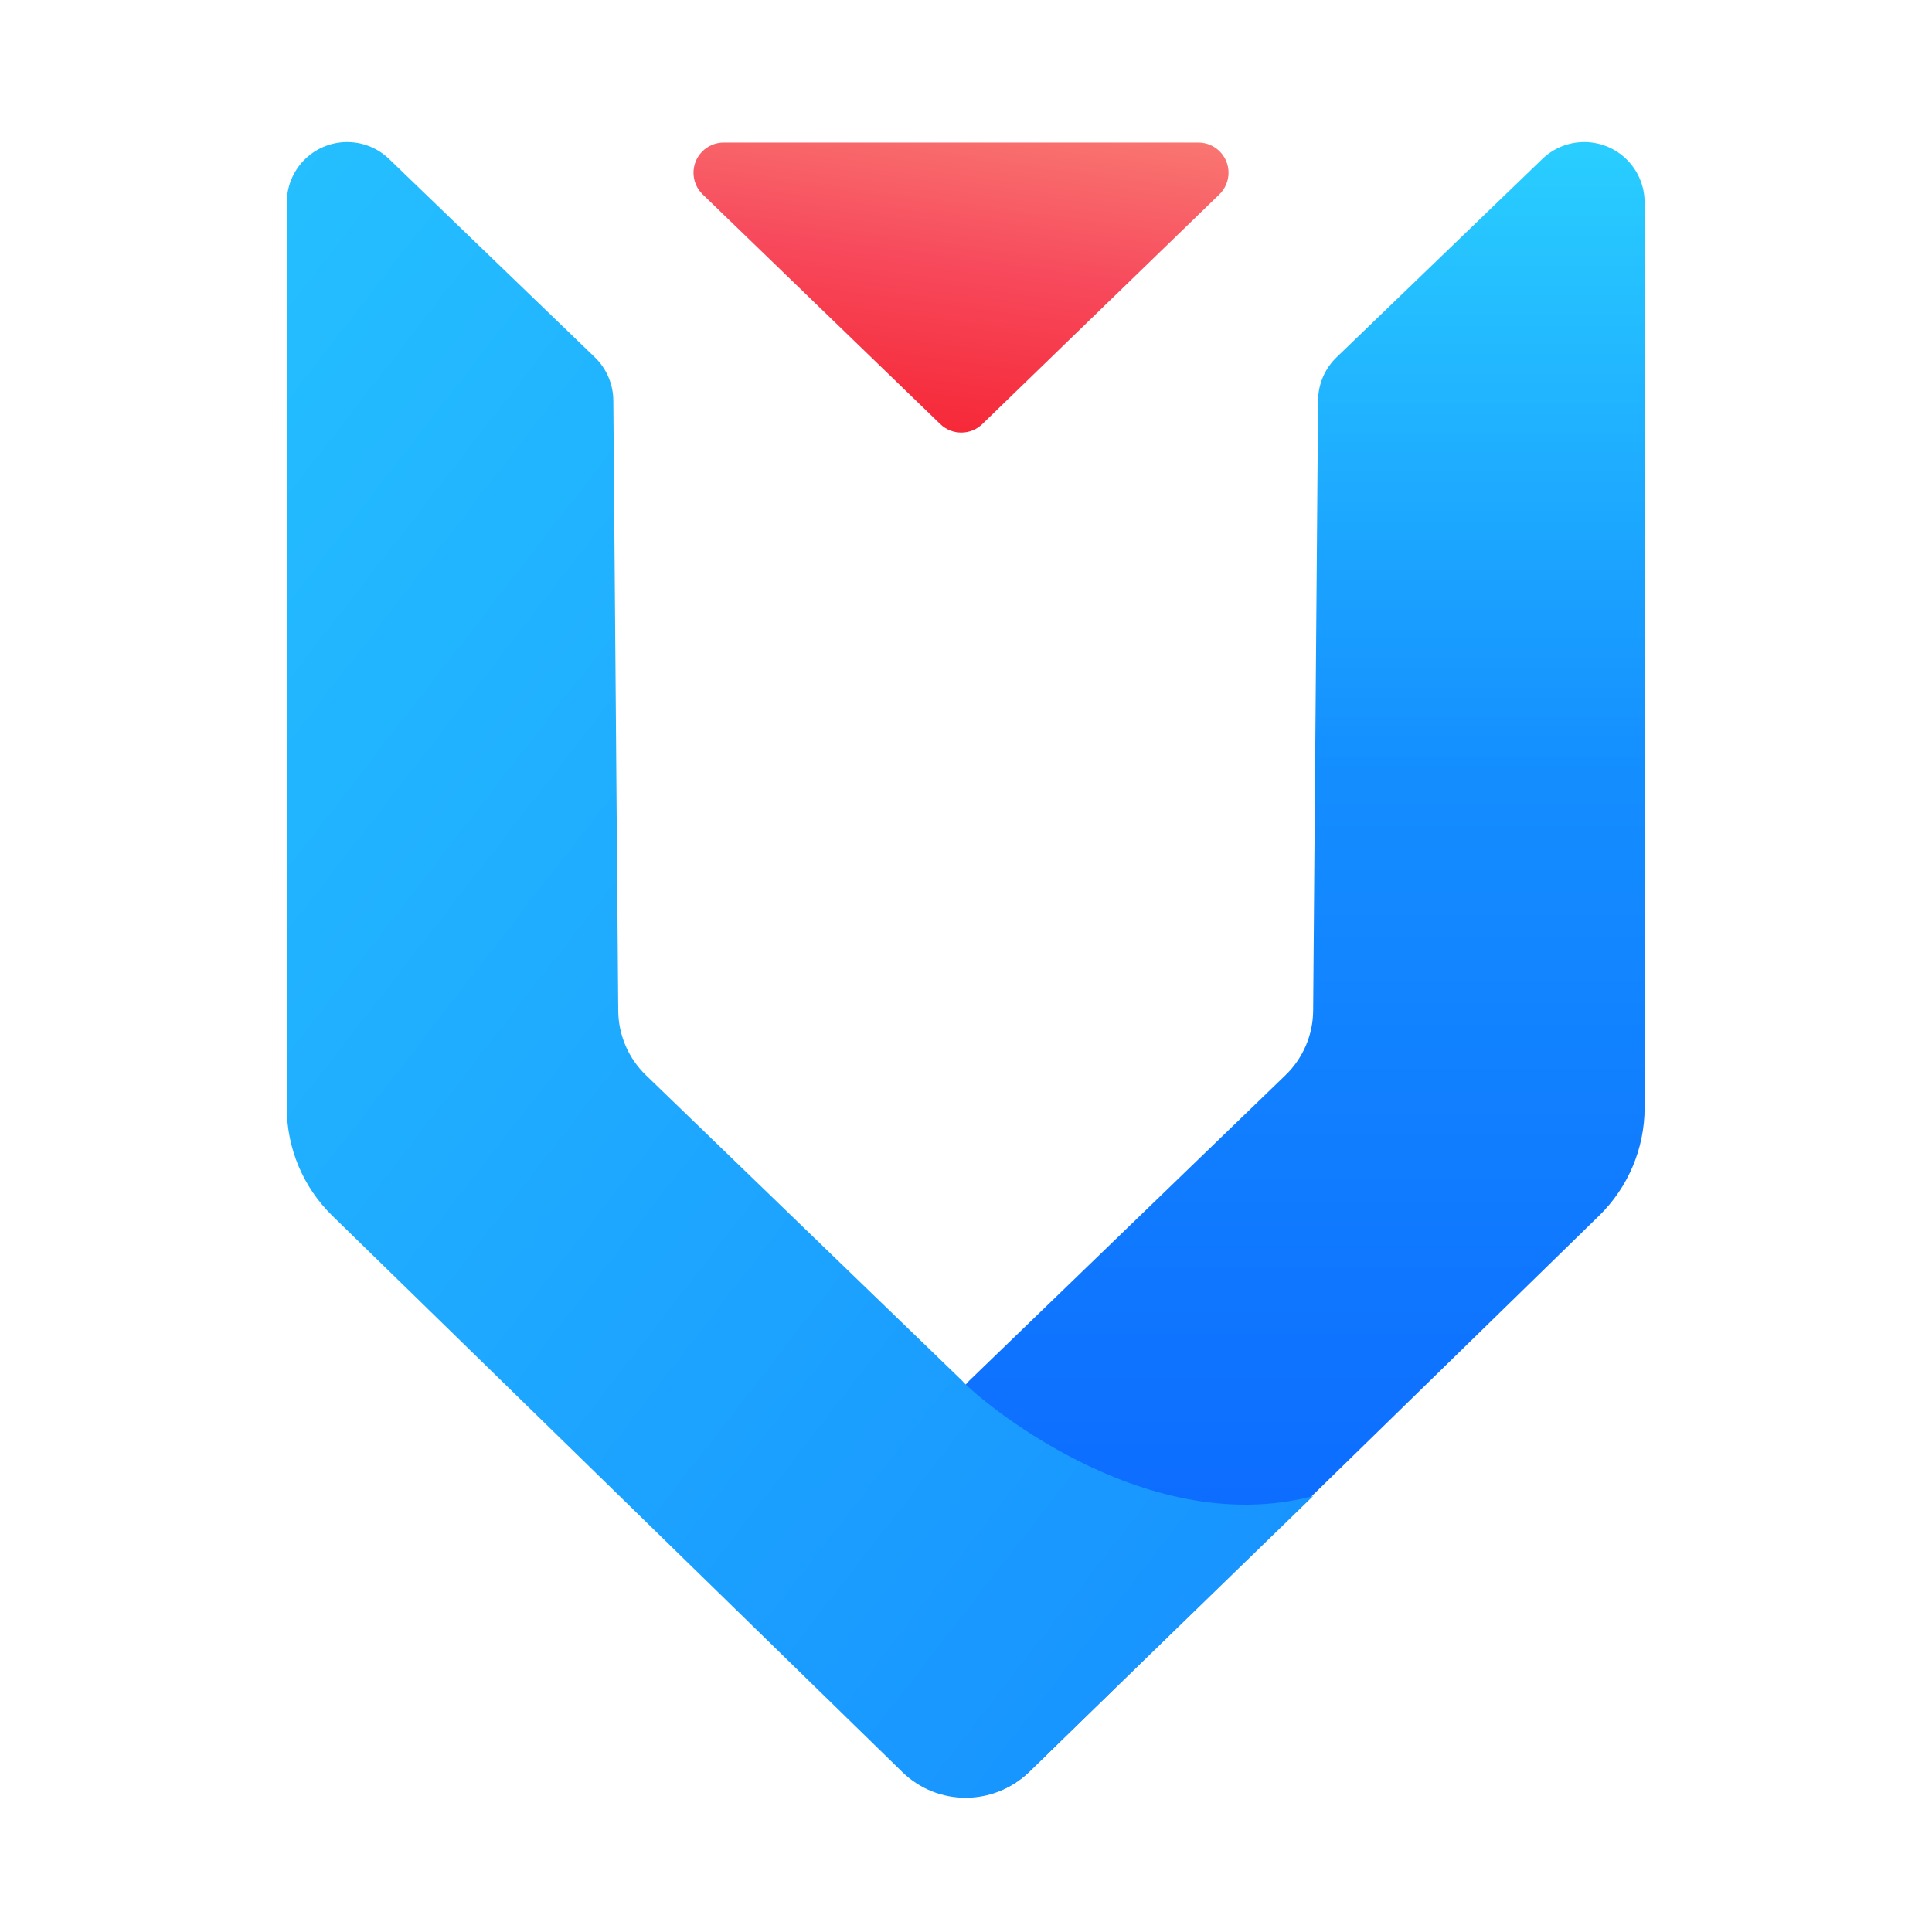
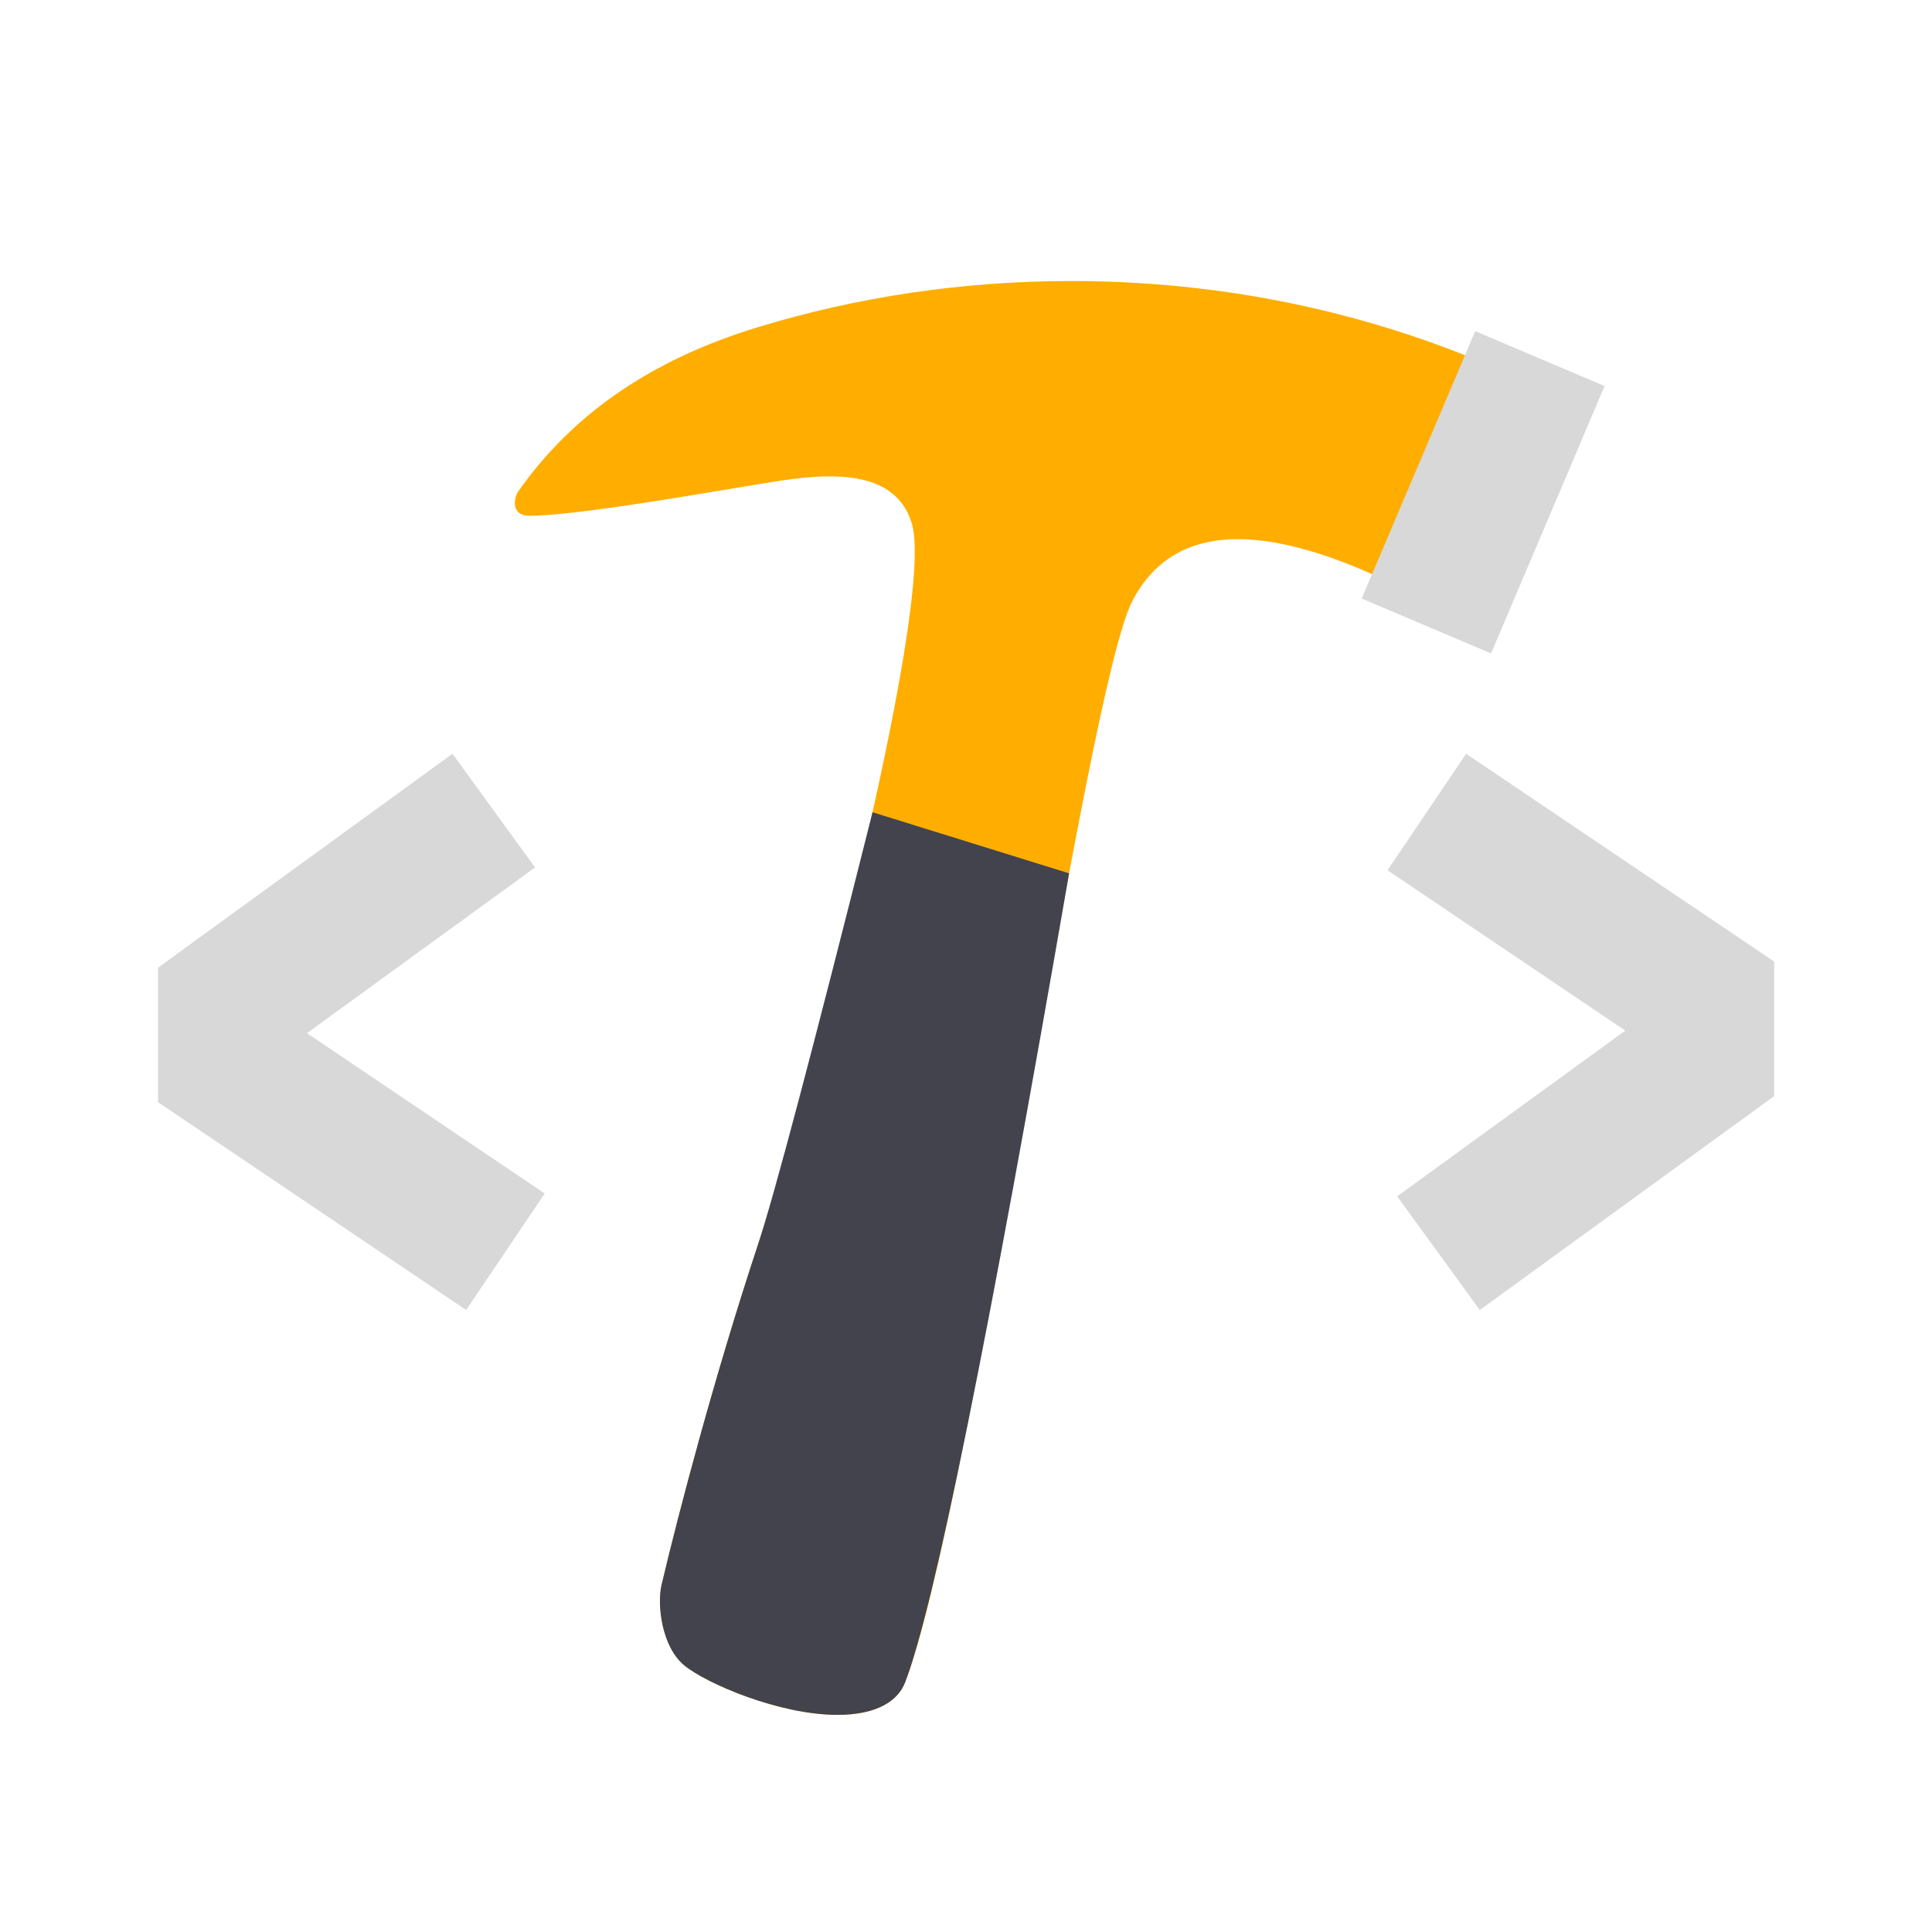
- <svg xmlns="http://www.w3.org/2000/svg" viewBox="0 0 128 128" version="1.1">
+ <svg xmlns="http://www.w3.org/2000/svg" t="1615019290935" class="icon" viewBox="0 0 1024 1024" version="1.1" p-id="6191" width="200" height="200">
  <defs>
-     <linearGradient x1="69.644%" y1="0%" x2="69.644%" y2="100%" id="linearGradient-1">
-       <stop stop-color="#29CDFF" offset="0%" />
-       <stop stop-color="#148EFF" offset="37.86%" />
-       <stop stop-color="#0A60FF" offset="100%" />
-     </linearGradient>
-     <linearGradient x1="-19.819%" y1="-36.793%" x2="138.579%" y2="157.638%" id="linearGradient-2">
-       <stop stop-color="#29CDFF" offset="0%" />
-       <stop stop-color="#0F78FF" offset="100%" />
-     </linearGradient>
-     <linearGradient x1="68.128%" y1="-35.691%" x2="30.44%" y2="114.943%" id="linearGradient-3">
-       <stop stop-color="#FA8E7D" offset="0%" />
-       <stop stop-color="#F74A5C" offset="51.264%" />
-       <stop stop-color="#F51D2C" offset="100%" />
-     </linearGradient>
+     <style type="text/css" />
  </defs>
-   <g id="Vue" stroke="none" stroke-width="1" fill="none" fill-rule="evenodd">
-     <g id="Group" transform="translate(19, 9)">
-       <path d="M89.96,90.48 C78.58,93.48 68.33,83.36 67.62,82.48 L46.66,62.229 C45.502,61.11 44.843,59.573 44.83,57.963 L44.504,17.521 C44.495,16.446 44.054,15.42 43.28,14.673 L29.646,1.532 C28.055,-0.002 25.523,0.045 23.99,1.635 C23.272,2.381 22.87,3.376 22.87,4.411 L22.87,64.386 C22.87,67.081 23.957,69.661 25.885,71.543 L63.6,108.352 C65.947,110.642 69.696,110.625 72.021,108.313" id="Path-Copy" fill="url(#linearGradient-1)" fill-rule="nonzero" transform="translate(56.415, 54.83116) scale(-1, 1) translate(-56.415, -54.83116) " />
-       <path d="M68,90.116 C56.62,93.116 45.46,83.36 44.75,82.48 L23.79,62.229 C22.632,61.11 21.973,59.573 21.96,57.963 L21.634,17.521 C21.625,16.446 21.184,15.42 20.41,14.673 L6.776,1.532 C5.185,-0.002 2.653,0.045 1.12,1.635 C0.402,2.381 3.90211878e-13,3.376 3.90798505e-13,4.411 L3.94351218e-13,64.386 C3.94681177e-13,67.081 1.087,69.661 3.015,71.543 L40.781,108.401 C43.107,110.671 46.818,110.677 49.15,108.413" id="Path" fill="url(#linearGradient-2)" fill-rule="nonzero" />
-       <path d="M43.298,19.099 L27.557,3.882 C26.762,3.115 26.741,1.849 27.509,1.054 C27.885,0.665 28.404,0.444 28.947,0.444 L60.393,0.444 C61.497,0.444 62.393,1.34 62.393,2.444 C62.393,2.986 62.173,3.504 61.784,3.881 L46.08,19.098 C45.305,19.848 44.074,19.849 43.298,19.099 Z" id="Path" fill="url(#linearGradient-3)" />
-     </g>
-   </g>
+   <path d="M443.83 908.912c21.615 0 32.265-7.876 35.84-17.082 33.996-87.822 95.837-525.508 120.44-573.152 23.404-45.335 78.271-43.818 164.595 4.543a9.31 9.31 0 0 0 13.153-4.562l43.474-104.95a4.971 4.971 0 0 0-2.365-6.349c-73.886-37.153-159.65-58.415-251.112-58.415-58.182 0-114.065 8.602-166.037 24.428-59.644 18.152-99.933 48.407-127.135 87.095-2.448 3.491-3.872 12.903 5.79 12.903 25.787 0 97.476-12.903 123.393-17.064 26-4.17 70.032-11.785 79.527 21.579 12.493 43.948-58.647 312.18-81.575 381.56-22.985 69.502-41.9 141.331-51.182 180.597-2.448 10.333 0 32.703 12.046 42.636 11.776 9.681 50.409 26.233 81.148 26.233z" fill="#FFAE00" p-id="6192" />
+   <path d="M781.898 175.523l68.553 29.1-60.156 141.703-68.552-29.09z" fill="#D8D8D8" p-id="6193" />
+   <path d="M443.83 908.912c21.615 0 32.265-7.876 35.84-17.082 15.304-39.564 44.301-182.542 86.974-428.945l-104.187-32.377c-31.874 126.762-52.094 203.078-60.64 228.939-22.984 69.501-41.9 141.33-51.18 180.596-2.45 10.333 0 32.703 12.045 42.636 11.776 9.681 50.409 26.233 81.148 26.233z" fill="#42434D" p-id="6194" />
+   <path d="M83.782 584.183v-71.308L239.82 399.518l43.771 60.249-120.888 87.822 126.008 84.992-41.64 61.747-163.29-110.145z m856.567-74.529v71.308l-156.03 113.366-43.78-60.249 120.887-87.83-126.008-84.993 41.65-61.738 163.28 110.136z" fill="#D8D8D8" p-id="6195" />
</svg>
